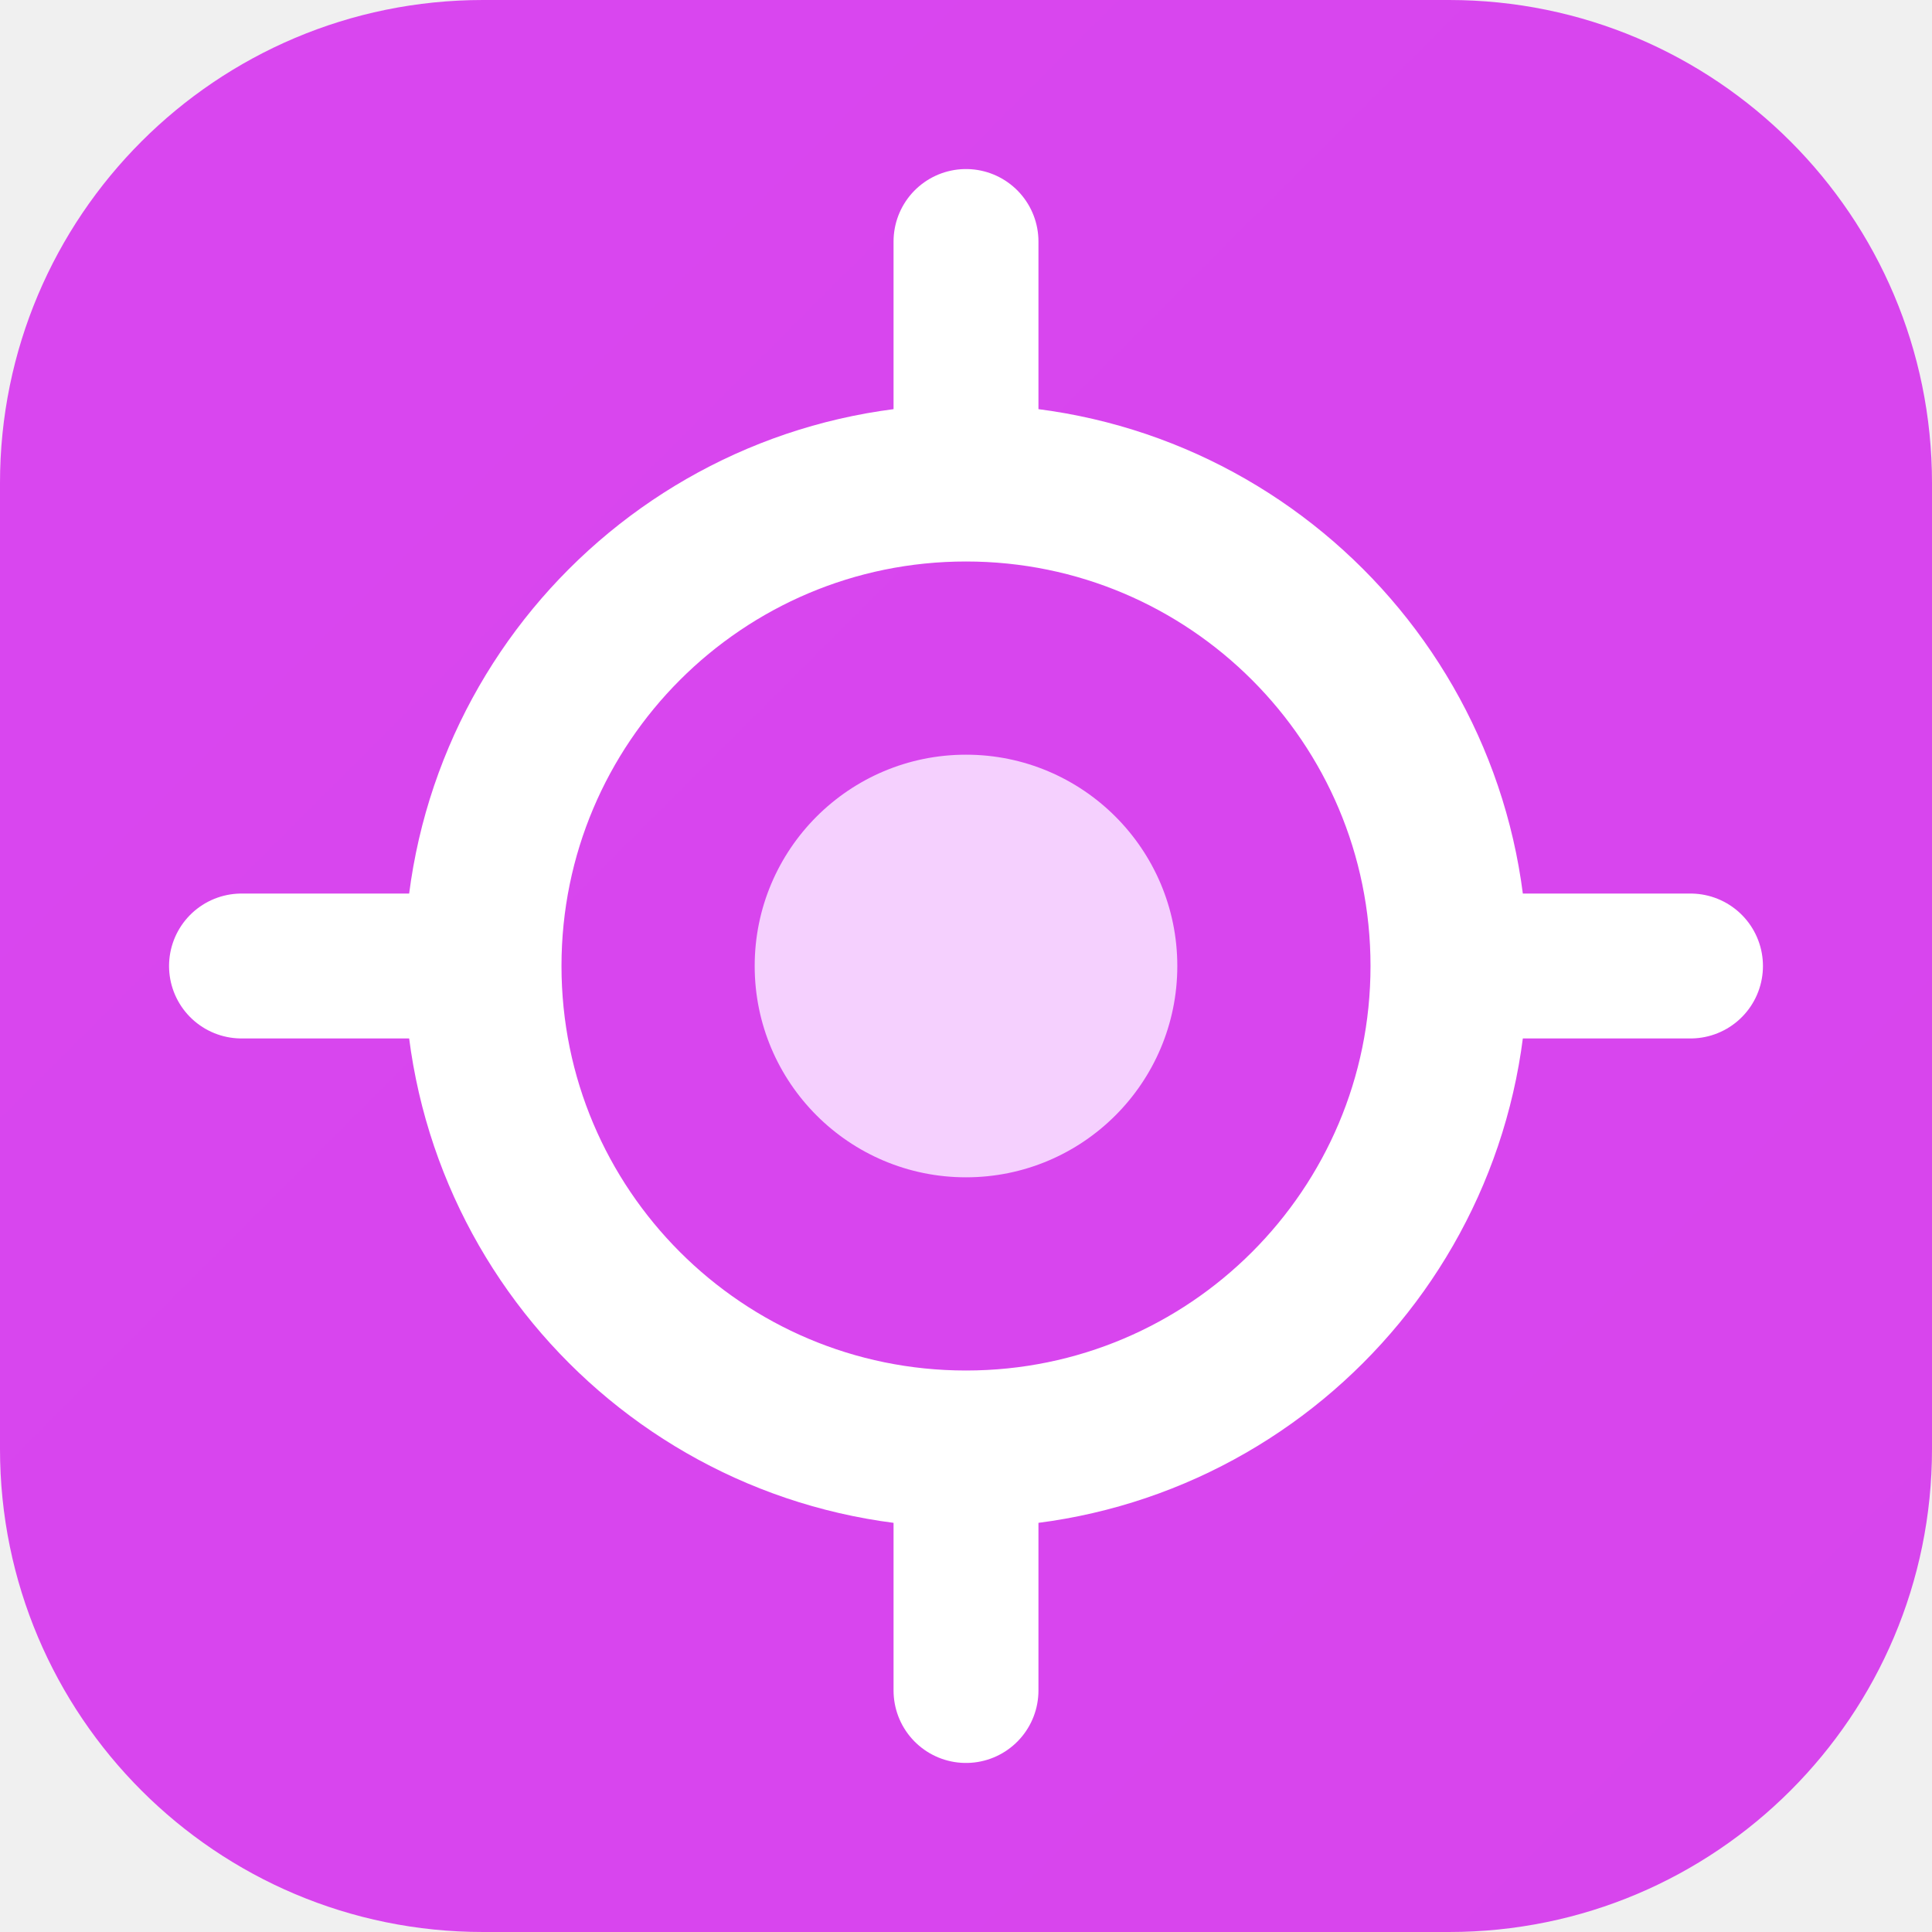
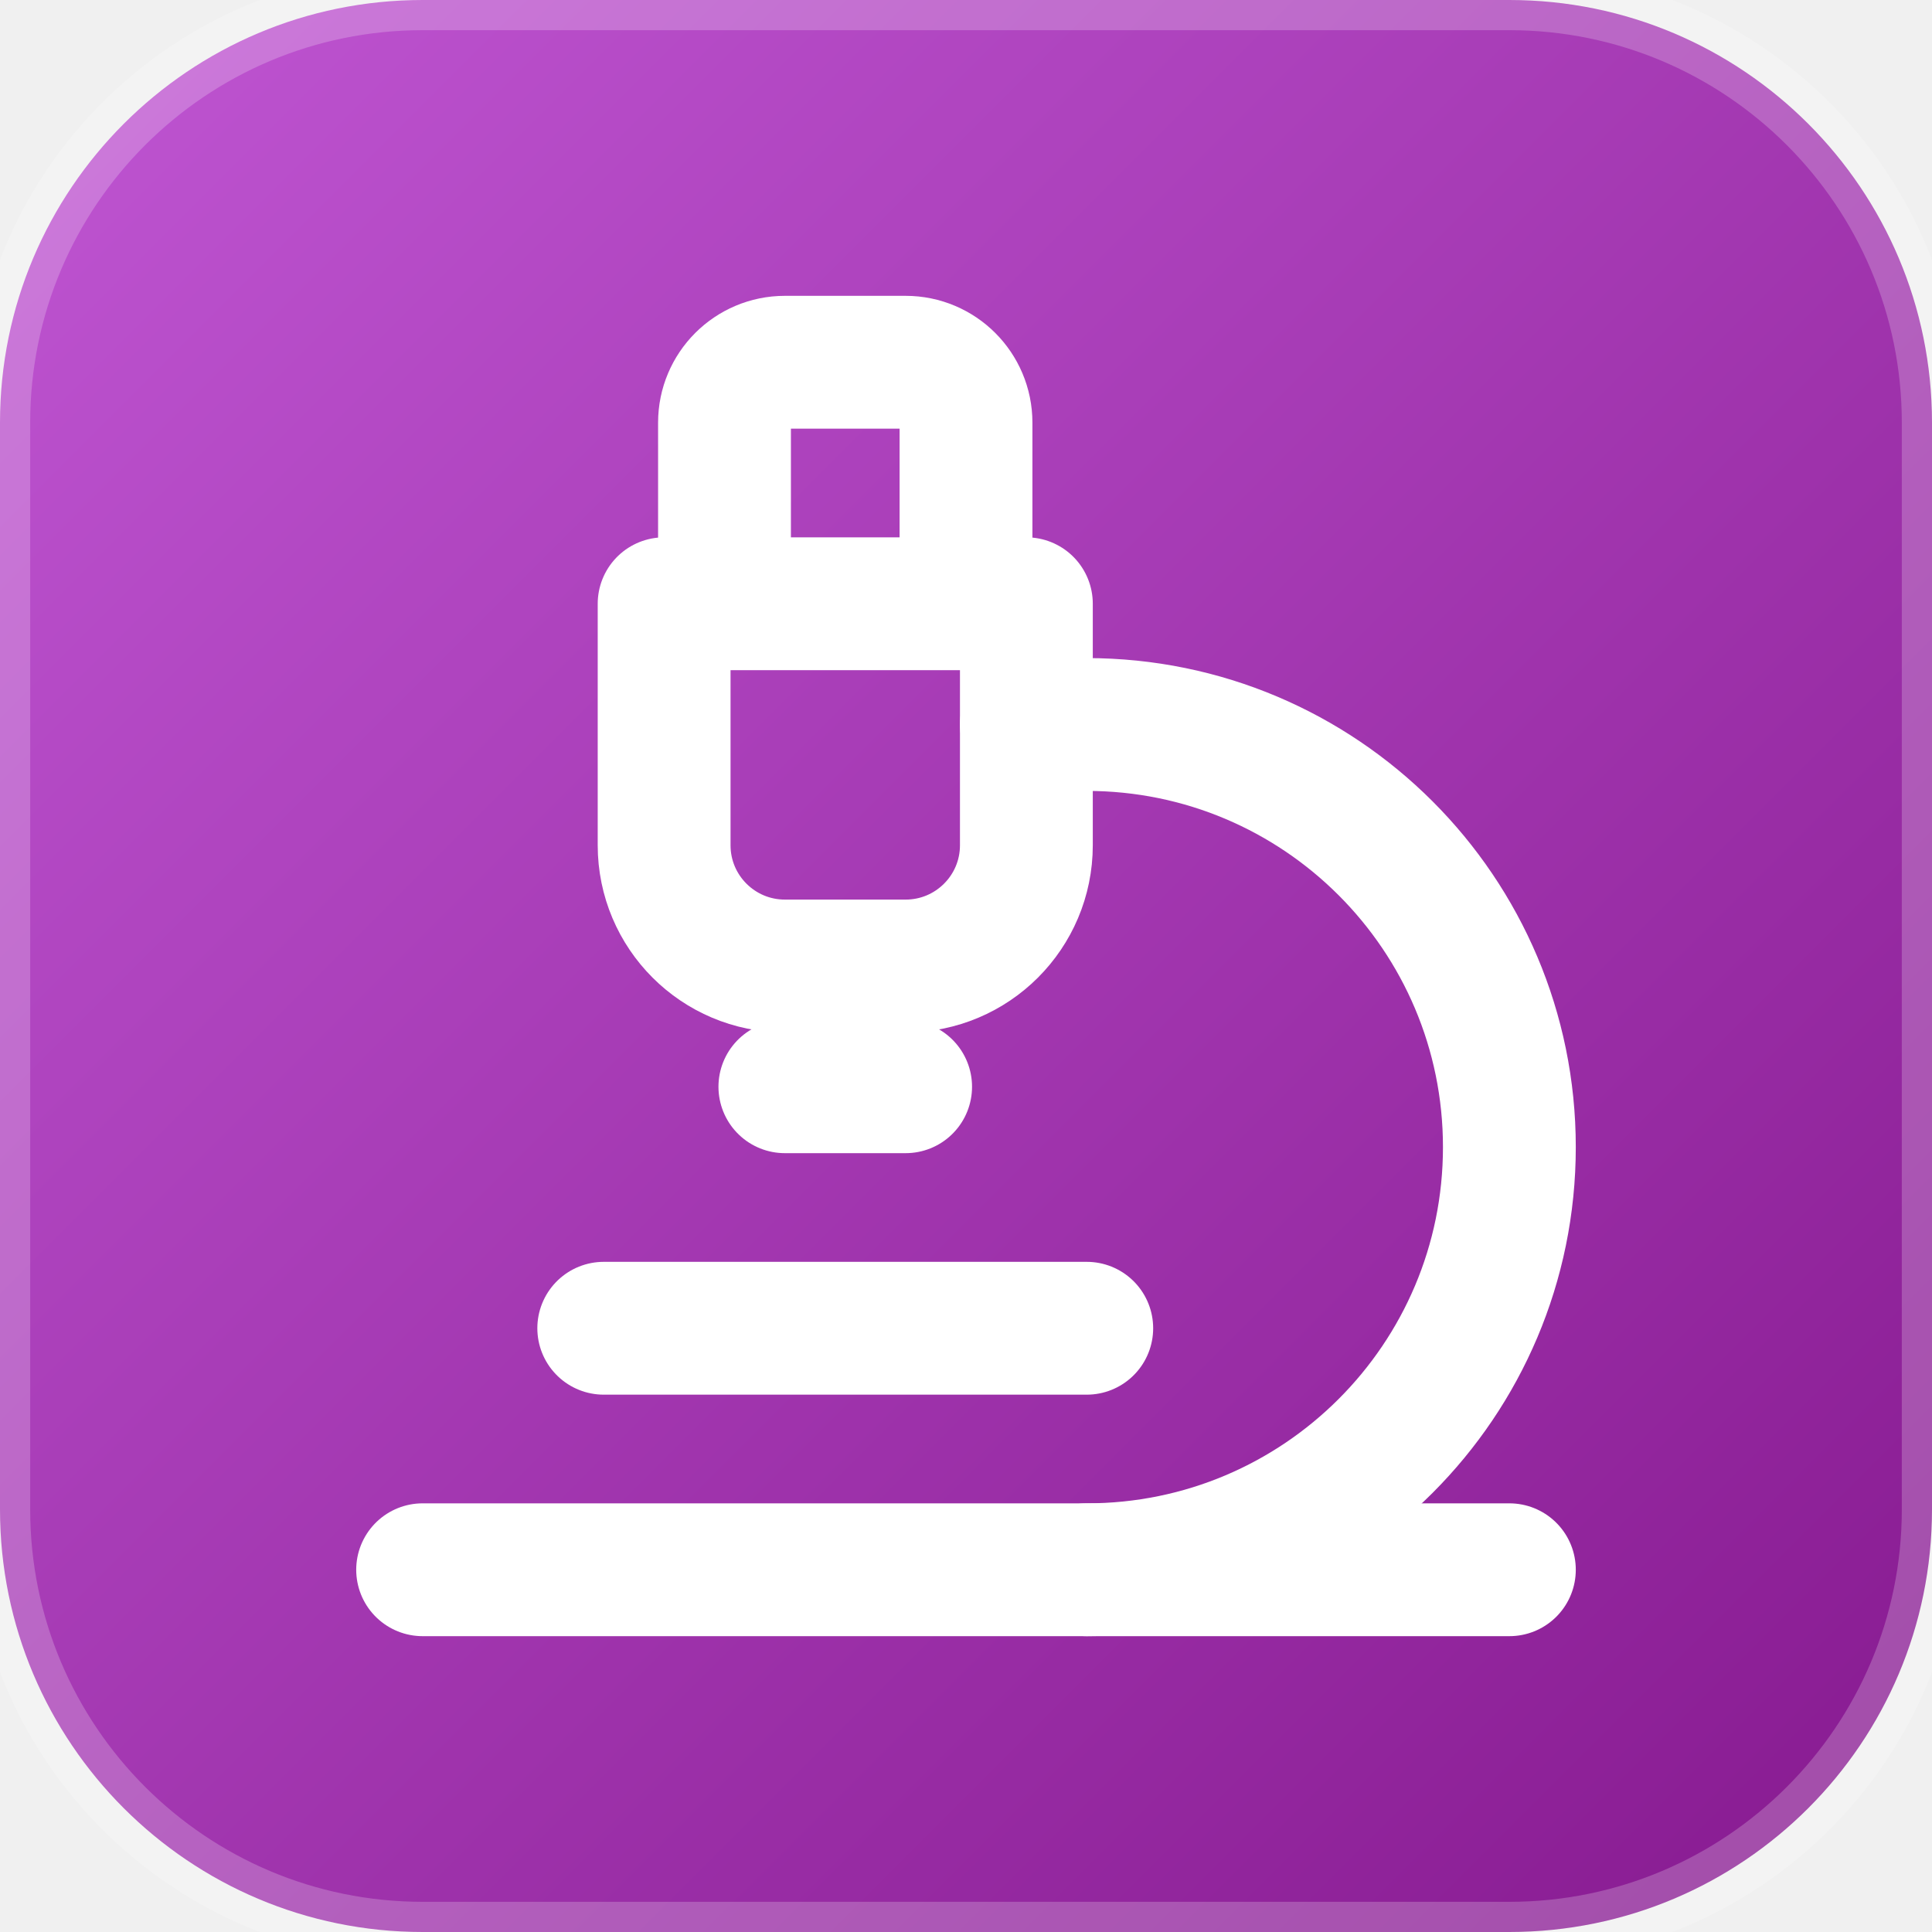
- <svg xmlns="http://www.w3.org/2000/svg" viewBox="0 0 32 32">
+ <svg xmlns="http://www.w3.org/2000/svg" viewBox="0 0 512 512">
  <defs>
-     <linearGradient id="g" x1="0" y1="0" x2="32" y2="32">
-       <stop offset="0%" stop-color="#d946ef" />
-       <stop offset="100%" stop-color="#a21caf" />
+     <linearGradient id="bg" x1="0%" y1="0%" x2="100%" y2="100%">
+       <stop offset="0%" stop-color="#c056d3" />
+       <stop offset="100%" stop-color="#86198f" />
    </linearGradient>
  </defs>
-   <rect width="32" height="32" rx="8" fill="url(#g)" />
-   <circle cx="16" cy="16" r="8" fill="none" stroke="#ffffff" stroke-width="2.6" />
-   <circle cx="16" cy="16" r="3.5" fill="#f5d0fe" />
-   <path d="M16 4v4M16 24v4M4 16h4M24 16h4" stroke="#ffffff" stroke-width="2.4" stroke-linecap="round" />
+   <rect width="512" height="512" rx="112" fill="url(#bg)" stroke="rgba(255,255,255,0.22)" stroke-width="16" />
+   <g transform="translate(64, 64) scale(16)" fill="none" stroke="#ffffff" stroke-width="2.2" stroke-linecap="round" stroke-linejoin="round">
+     <path d="M6 18h8" />
+     <path d="M3 22h18" />
+     <path d="M14 22a7 7 0 1 0 0-14h-1" />
+     <path d="M9 14h2" />
+     <path d="M9 12a2 2 0 0 1-2-2V6h6v4a2 2 0 0 1-2 2Z" />
+     <path d="M12 6V3a1 1 0 0 0-1-1H9a1 1 0 0 0-1 1v3" />
+   </g>
</svg>
